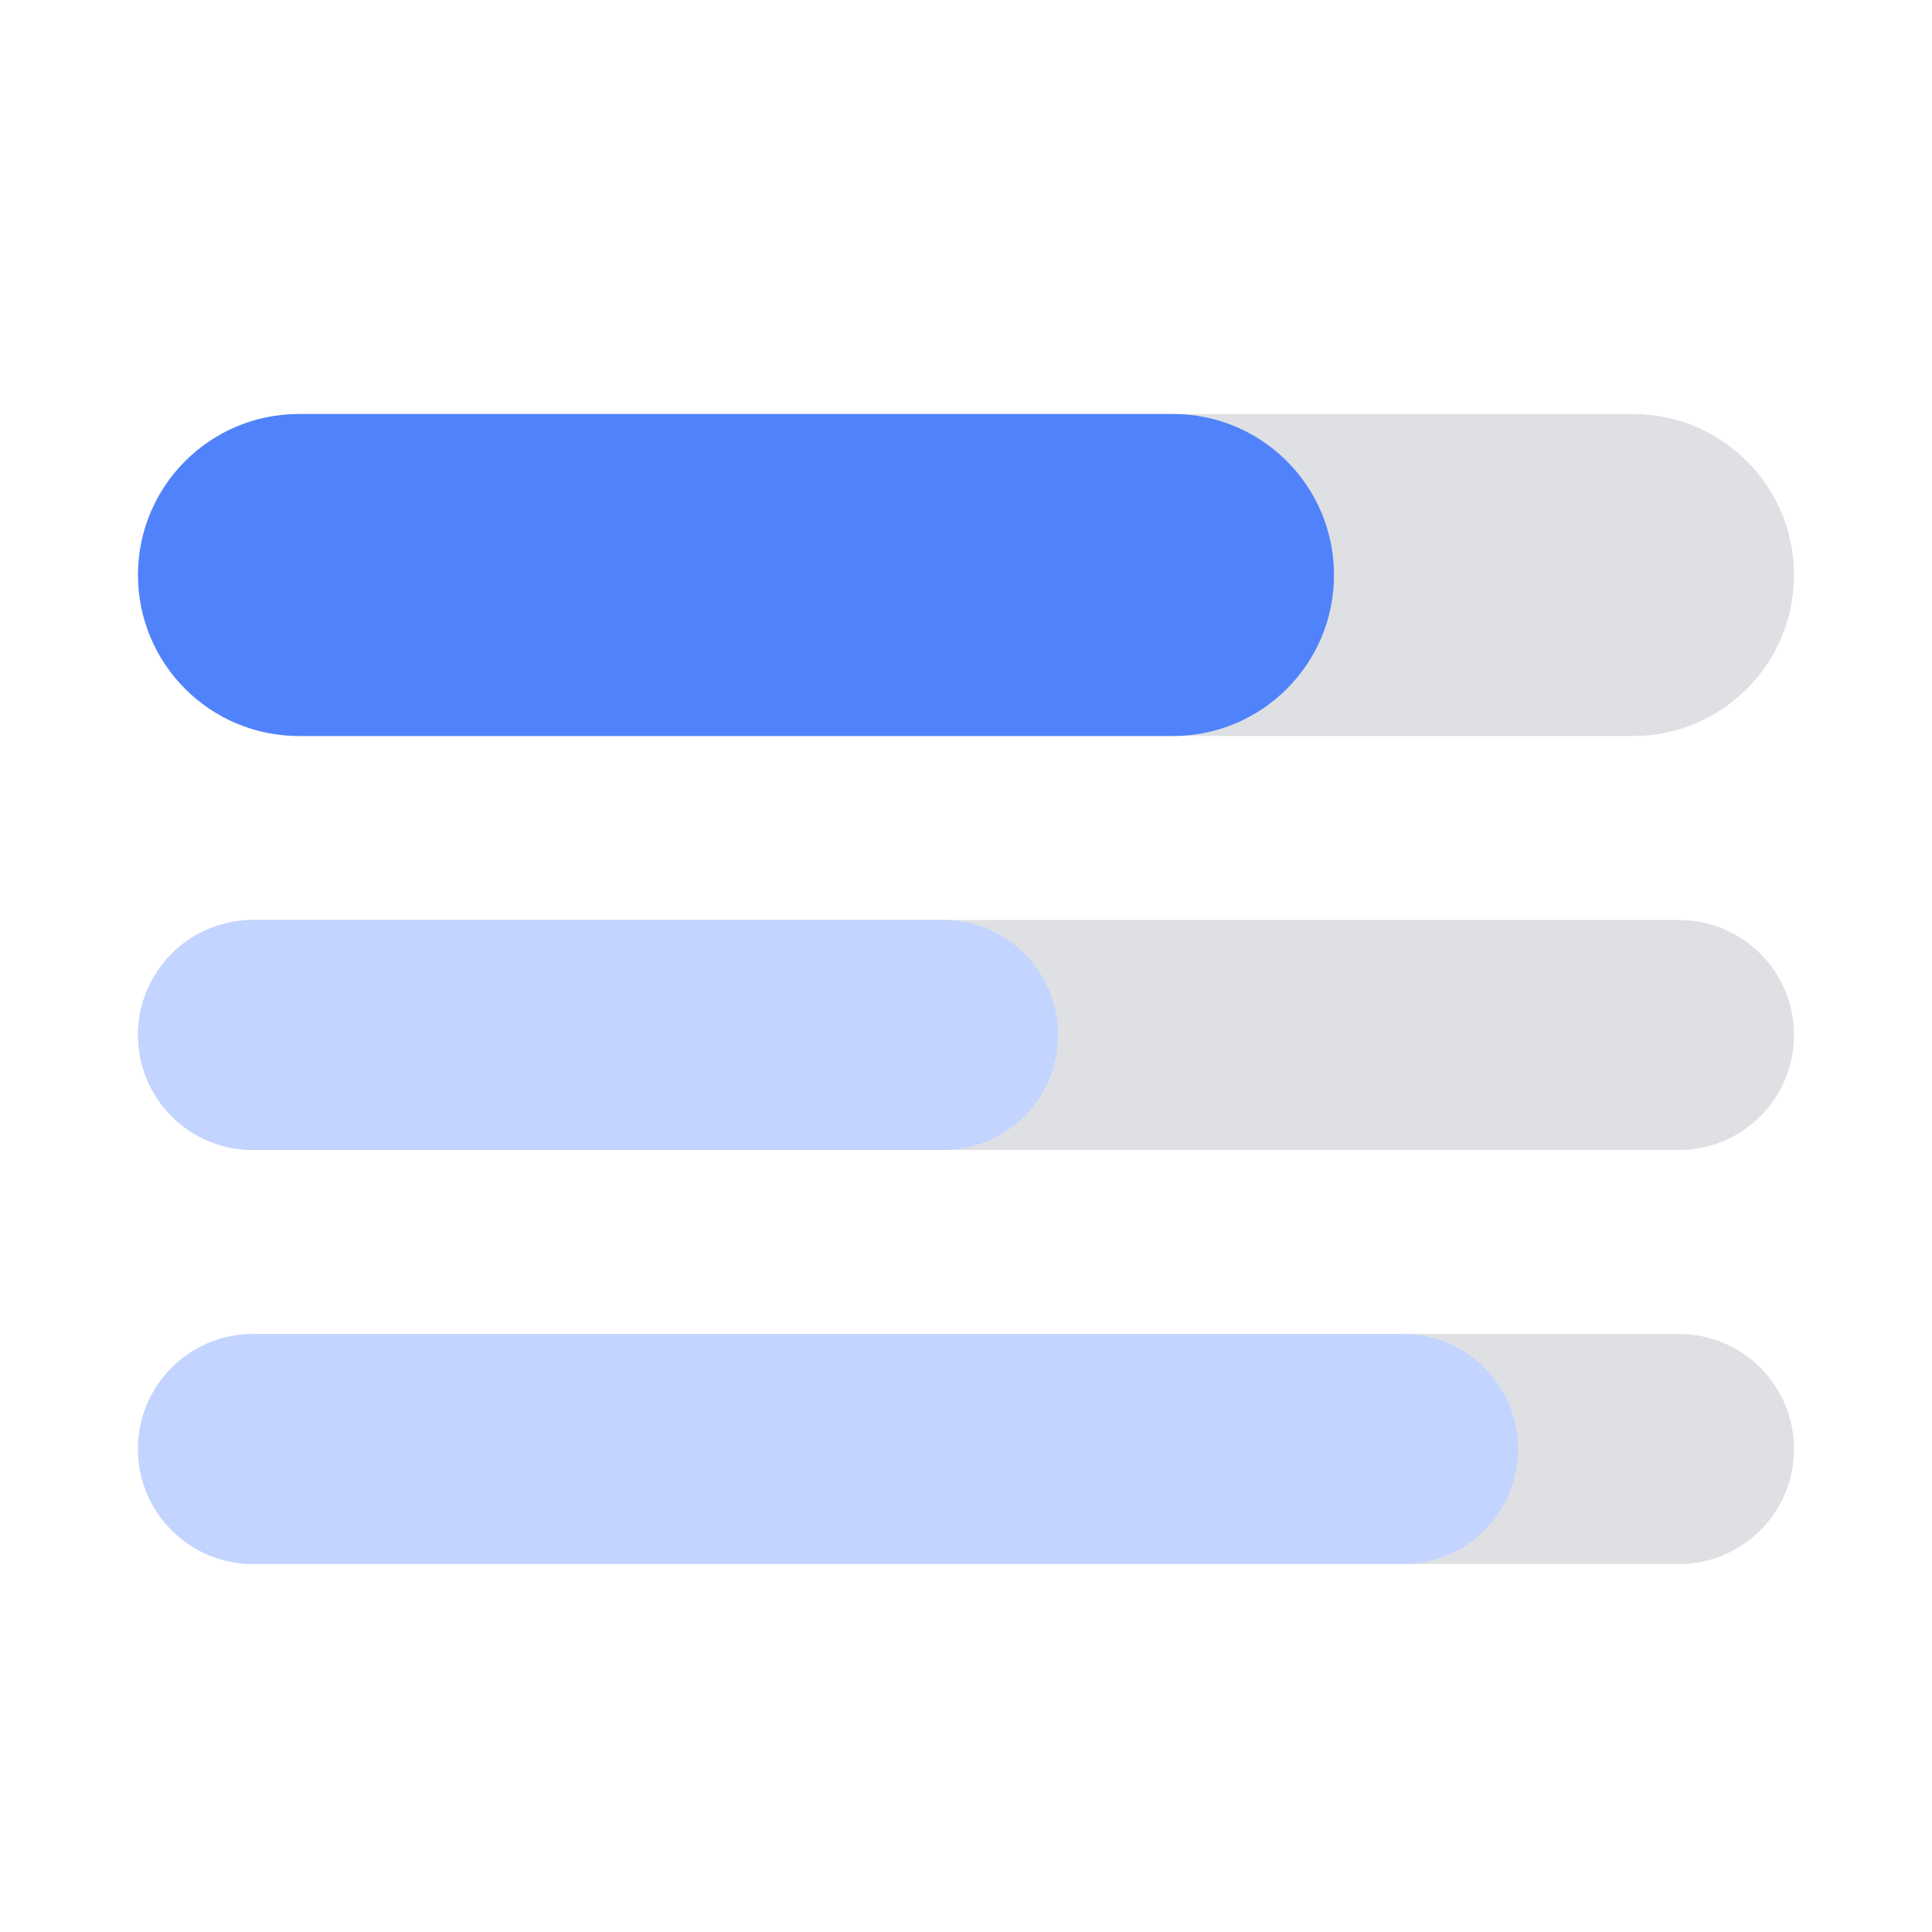
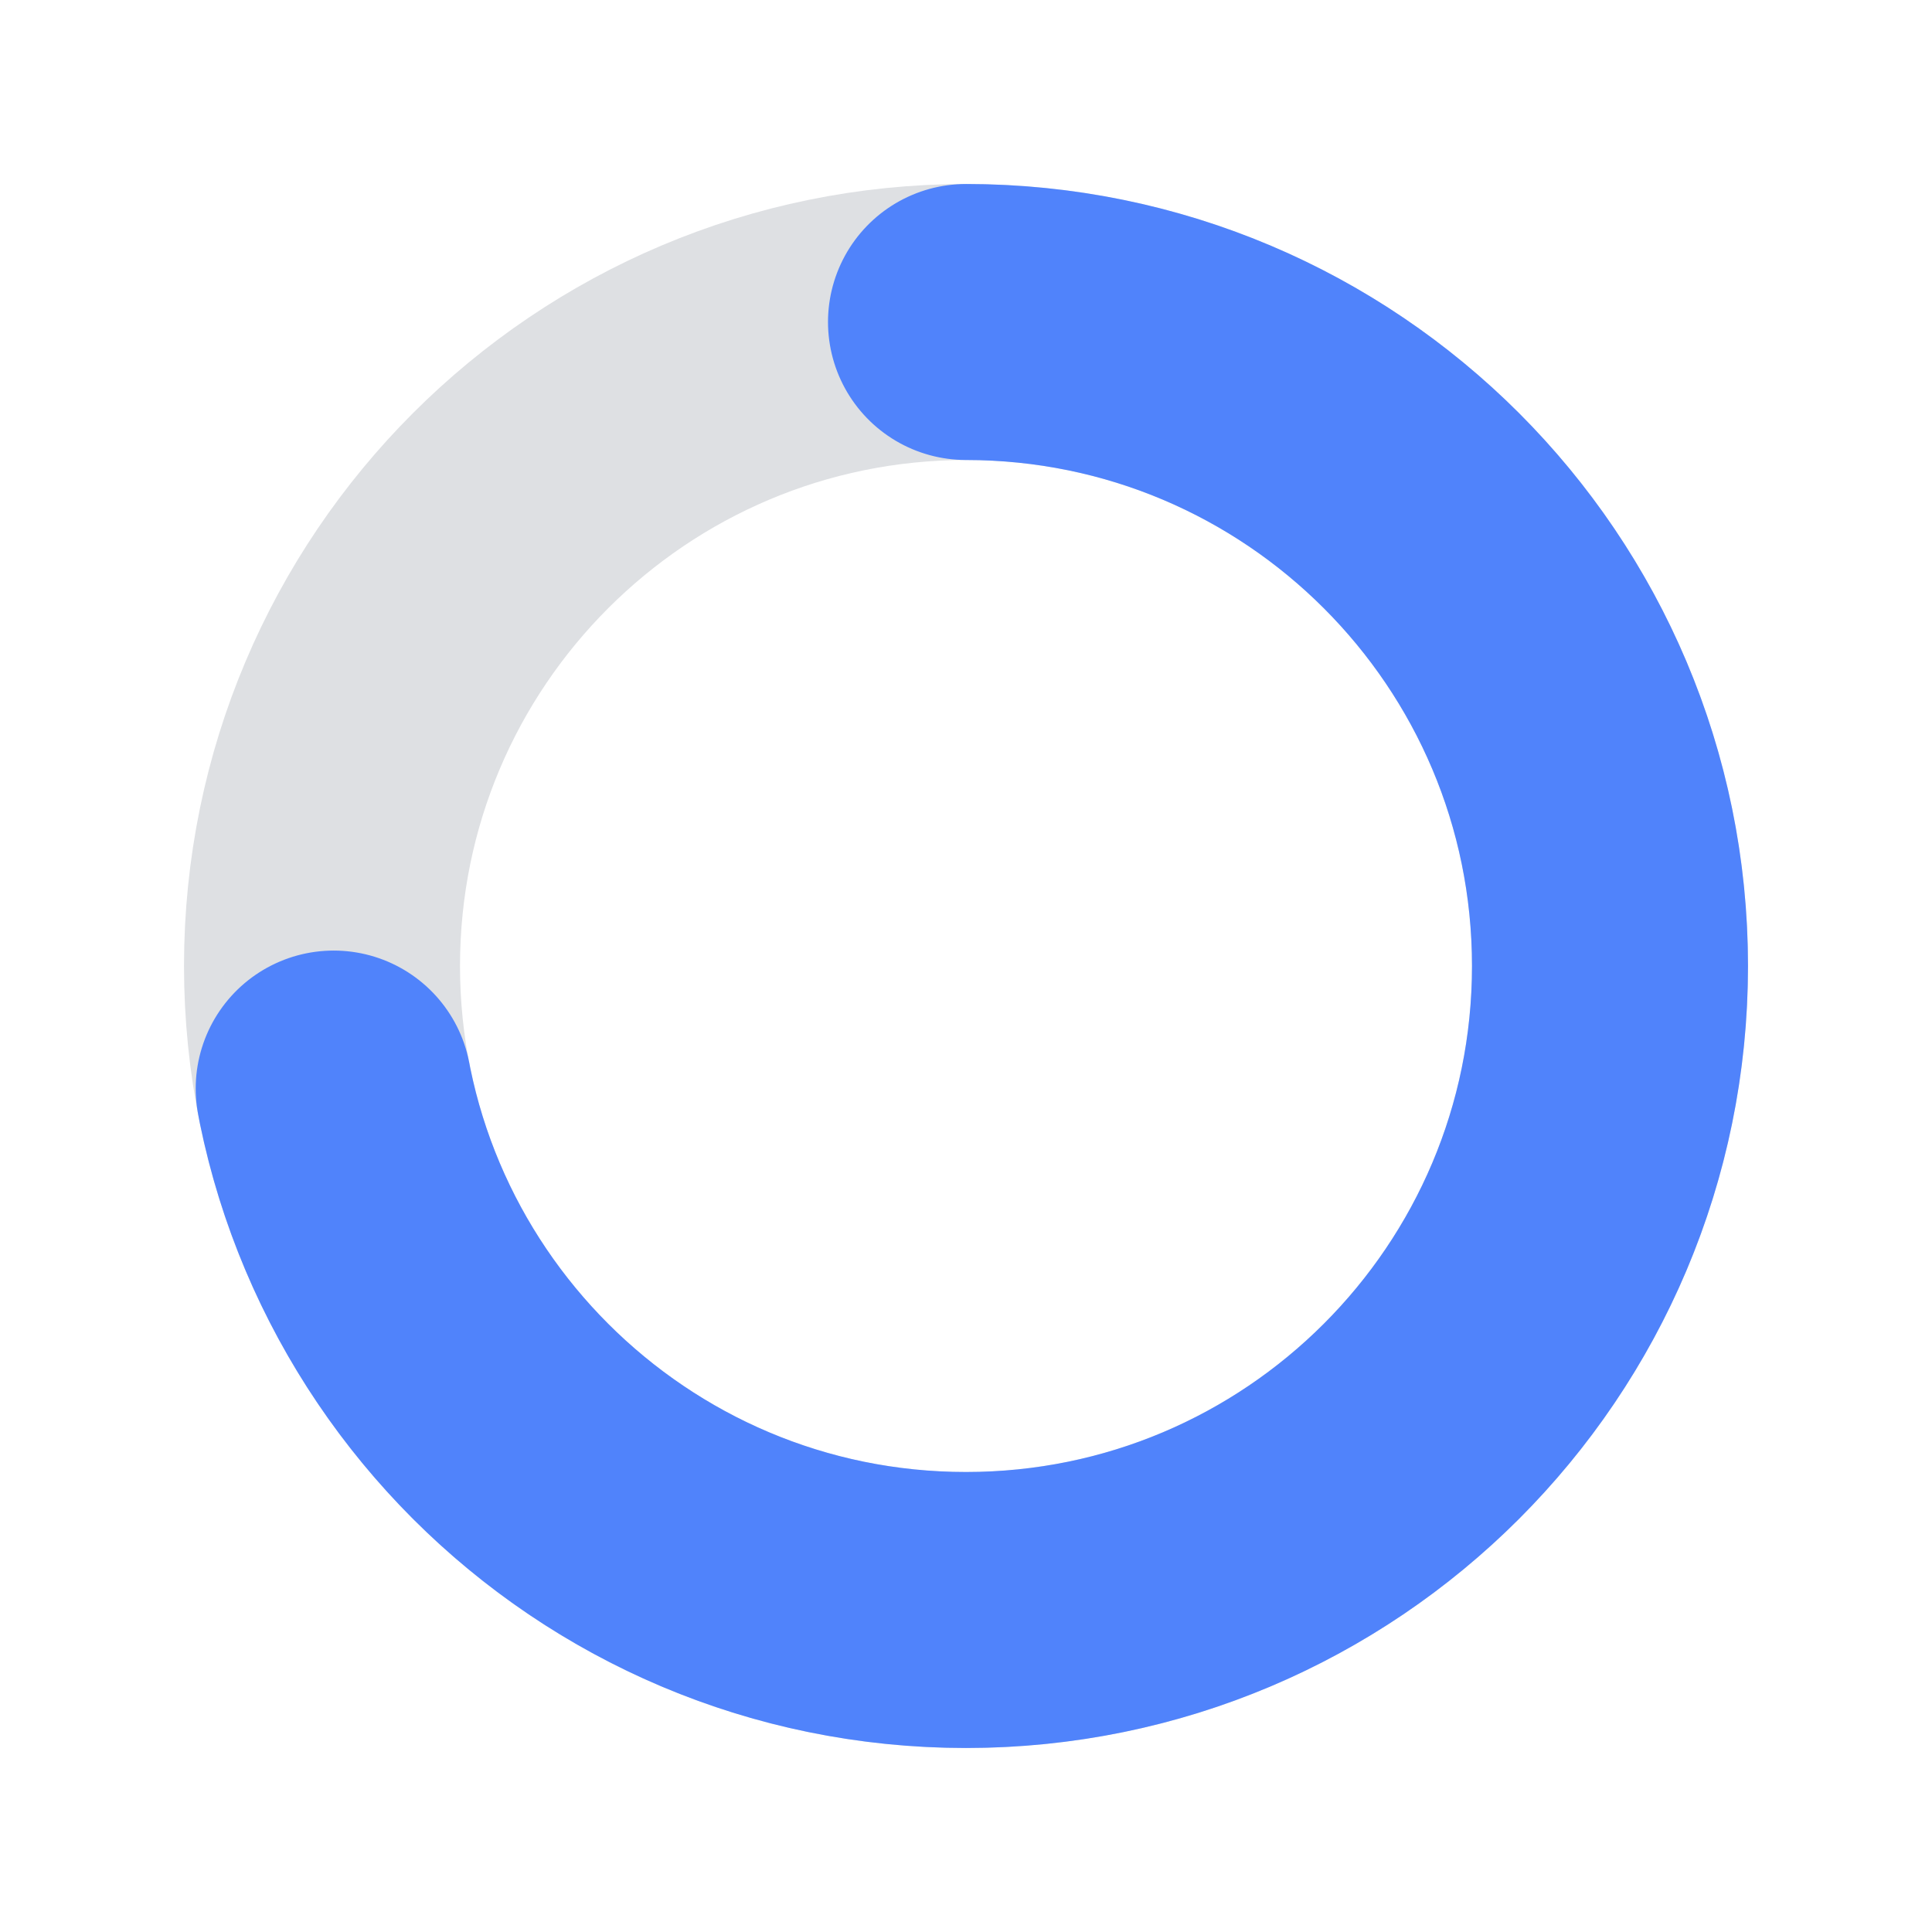
<svg xmlns="http://www.w3.org/2000/svg" width="42" height="42" viewBox="0 0 42 42" fill="none">
-   <rect x="3" y="9" width="36" height="7" rx="3.5" fill="#DEE0E3" />
-   <rect x="3" y="9" width="26" height="7" rx="3.5" fill="#5083FB" />
-   <rect x="3" y="20" width="36" height="5" rx="2.5" fill="#DEE0E3" />
-   <rect x="3" y="20" width="20" height="5" rx="2.5" fill="#C2D4FF" />
-   <rect x="3" y="29" width="36" height="5" rx="2.5" fill="#DEE0E3" />
-   <rect x="3" y="29" width="30" height="5" rx="2.5" fill="#C2D4FF" />
+   <circle cx="21" cy="21" r="14" stroke="#DEE0E3" stroke-width="6" />
+   <circle cx="21" cy="21" r="14" stroke="#5083FB" stroke-width="6" stroke-linecap="round" stroke-dasharray="63.3 88" transform="rotate(-90 21 21)" />
</svg>
